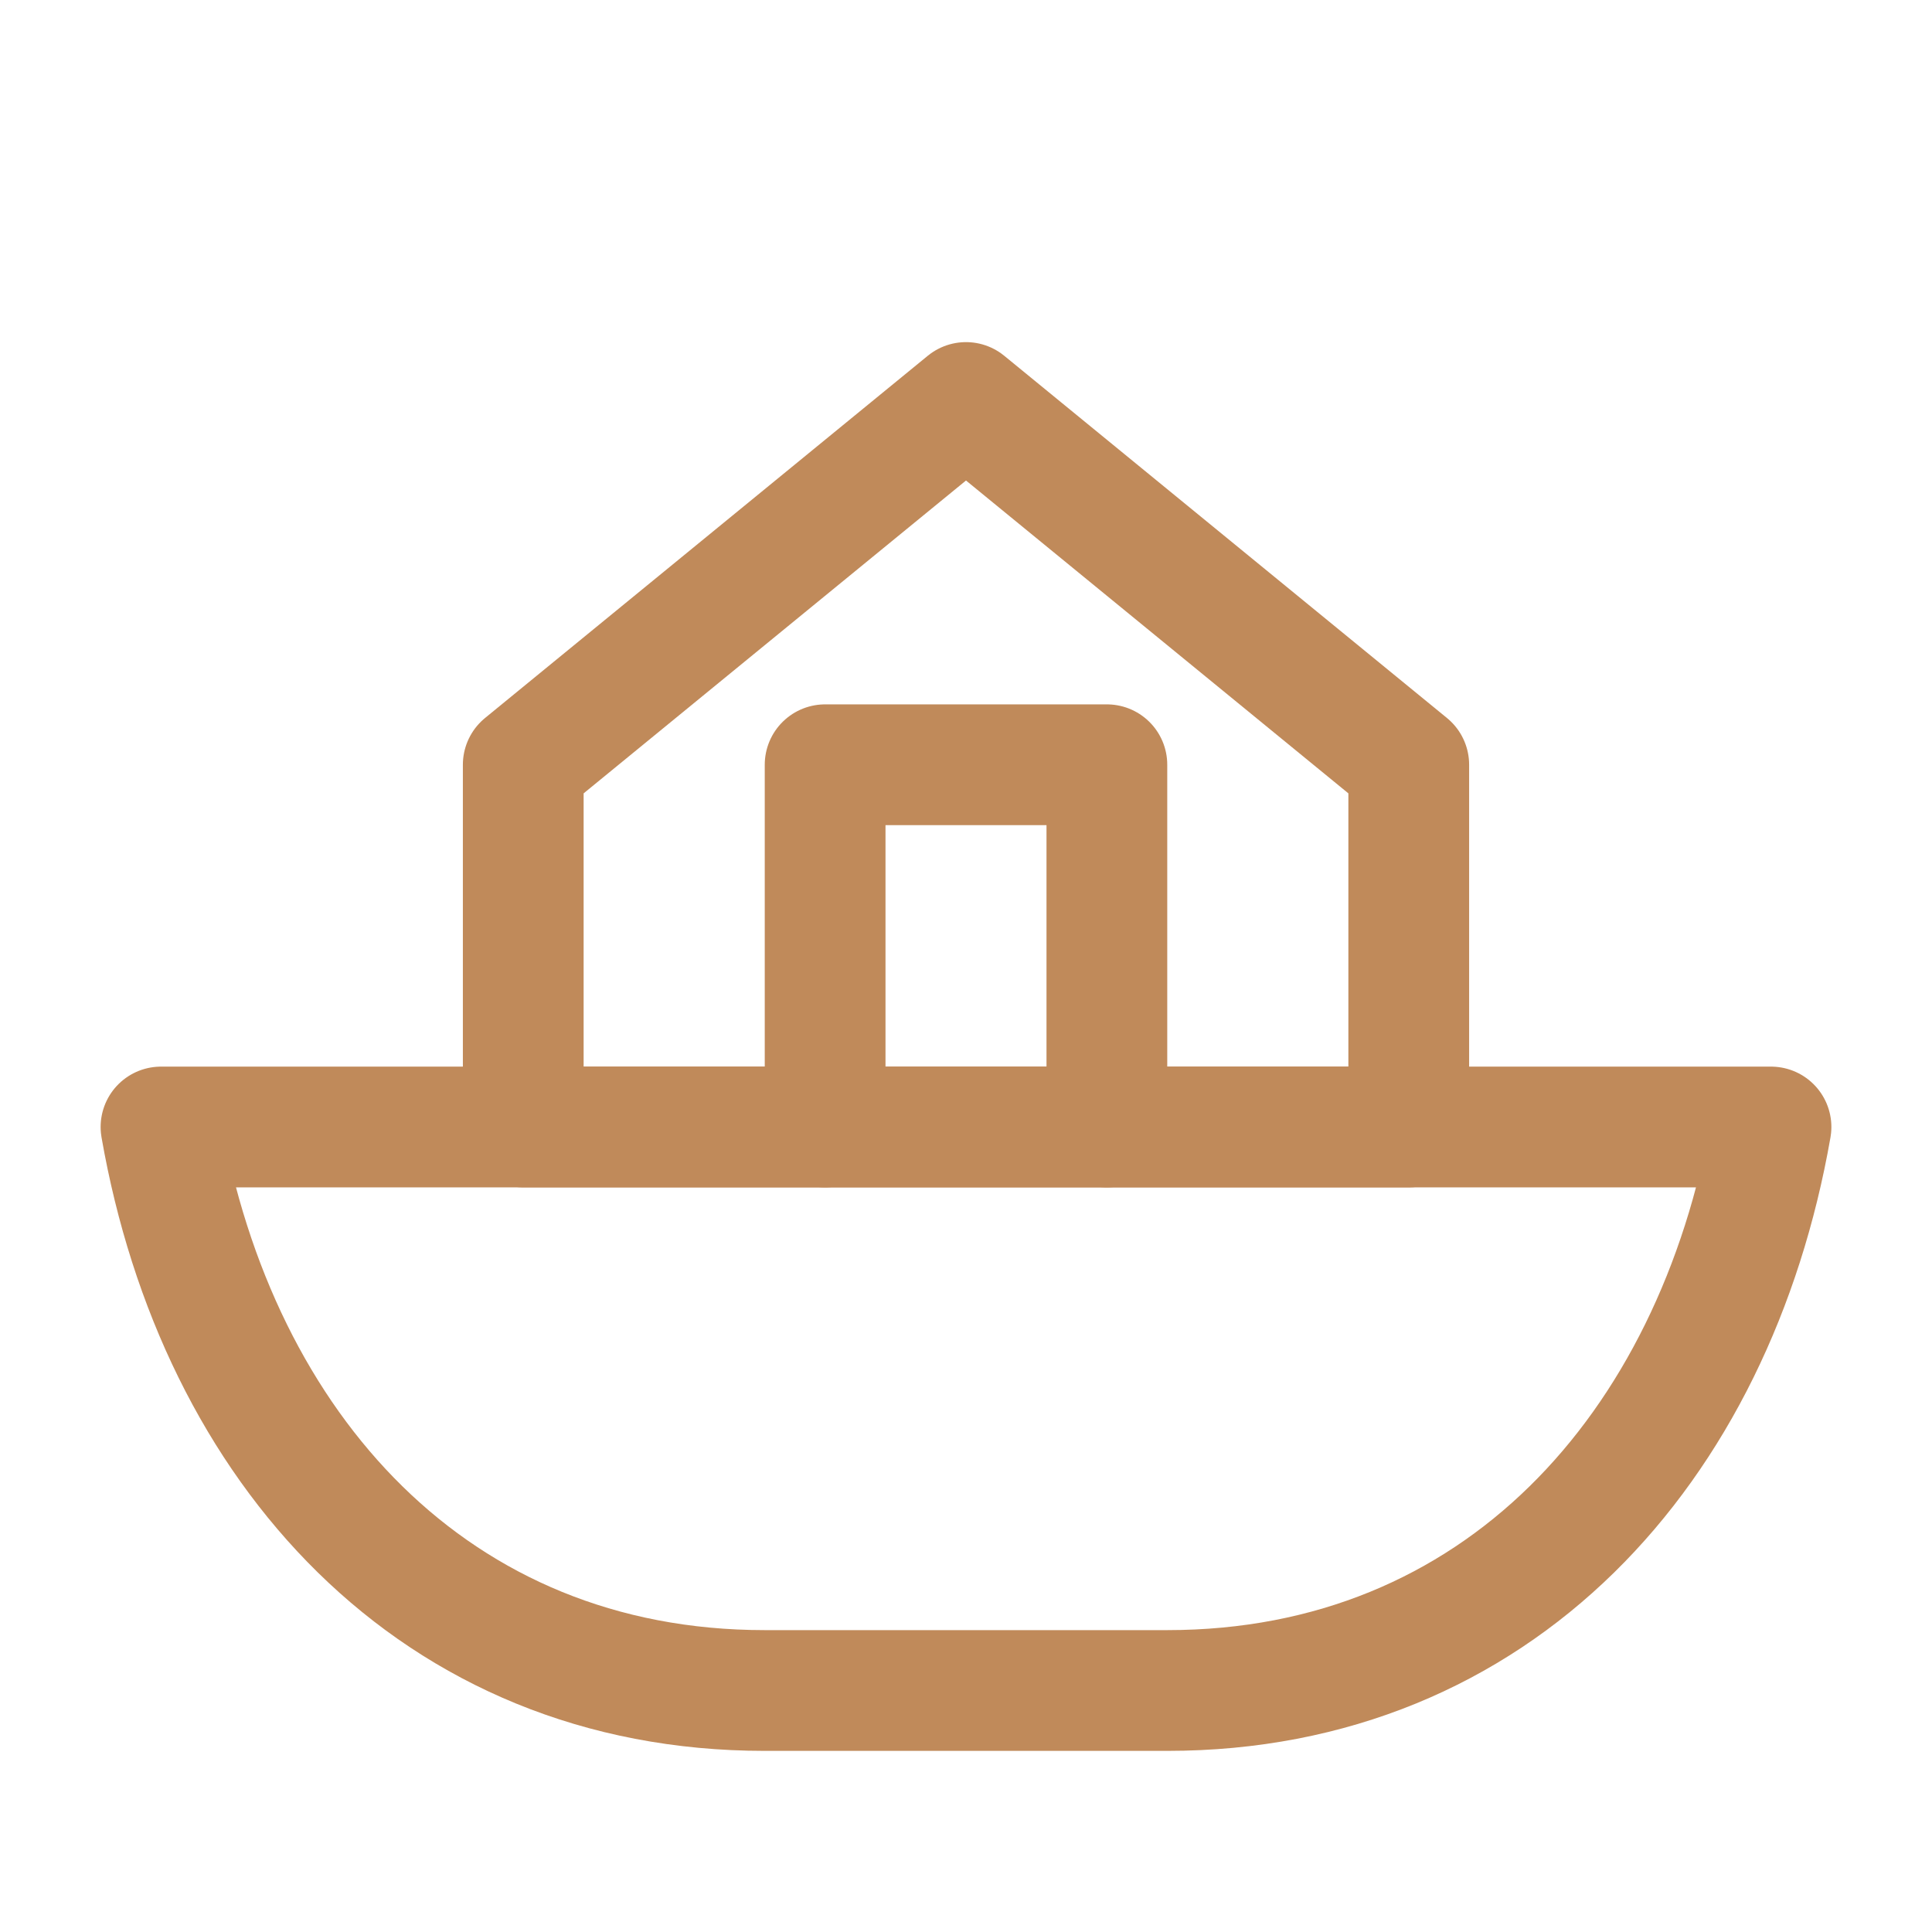
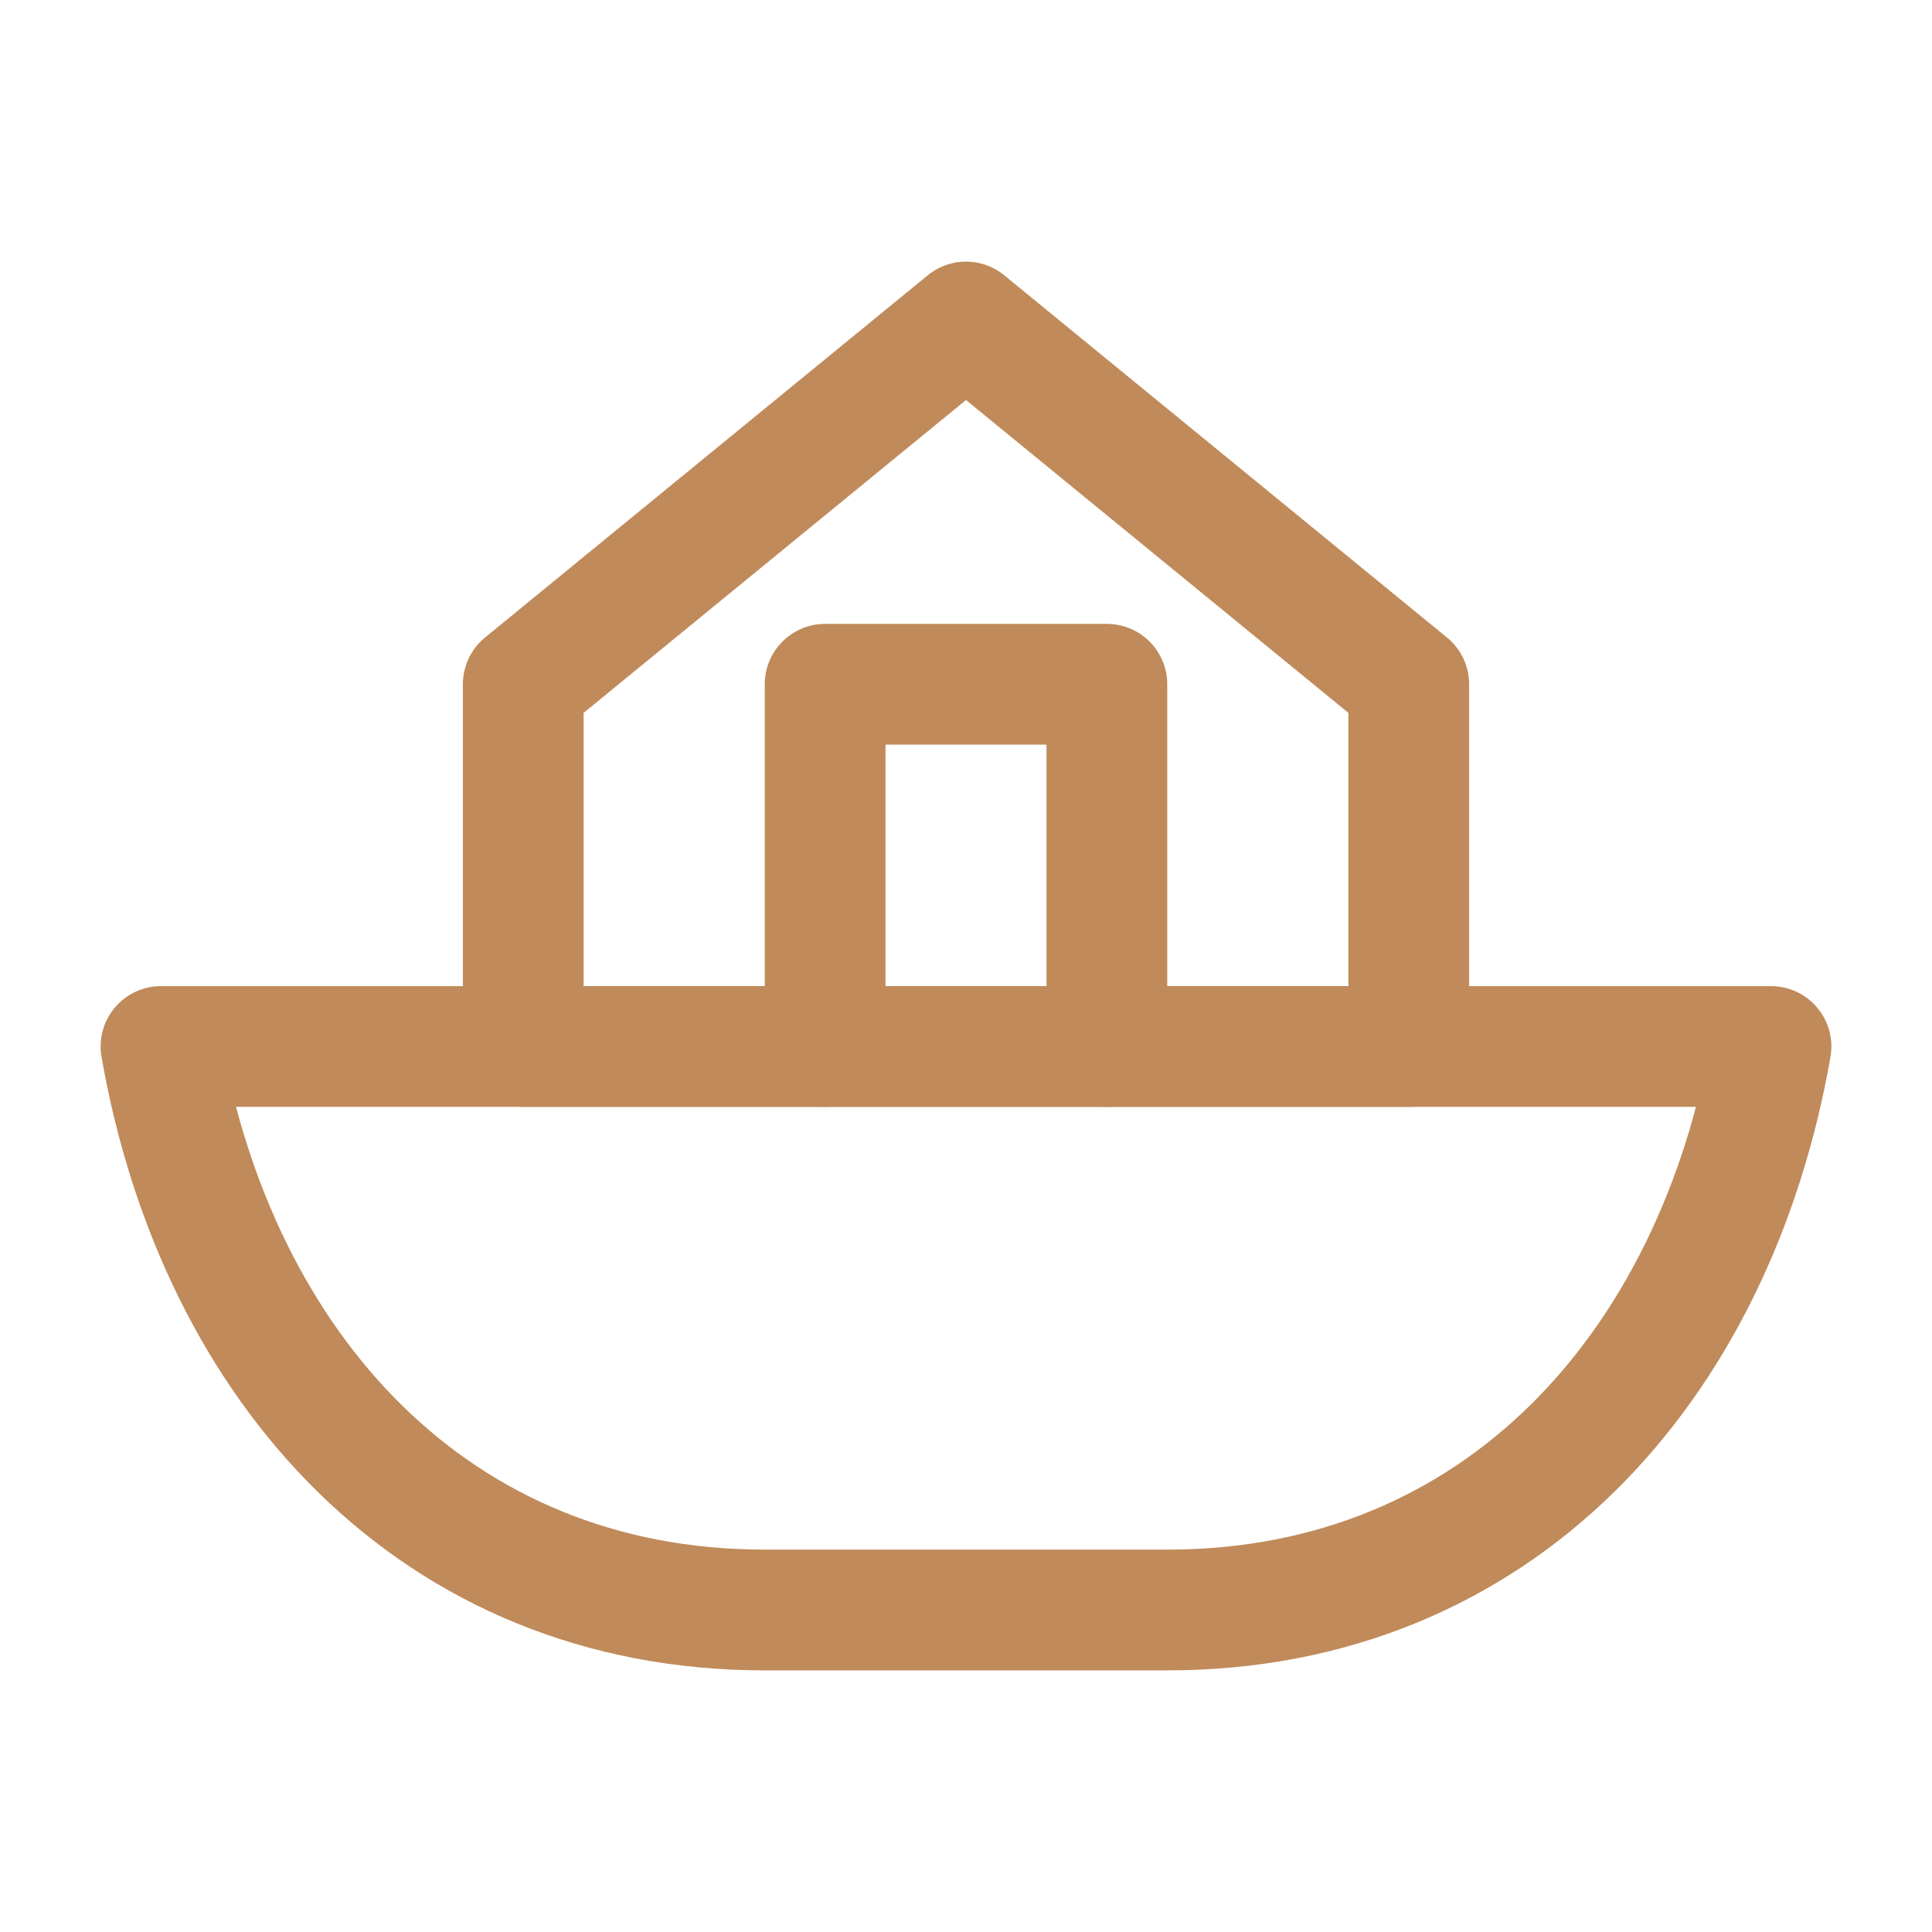
<svg xmlns="http://www.w3.org/2000/svg" width="24" height="24" viewBox="0 0 24 24">
-   <path d="M 2,14 l 20,0 c -0.7,4 -3.4,7 -7.5,7 l -5,0 C 5.4,21 2.7,18 2,14 z" fill="none" stroke="#c08a5a" stroke-width="1.500" stroke-linecap="round" stroke-linejoin="round" />
-   <path d="M 6.5,14 L 6.5,9.5 L 12,5 l 5.5,4.5 L 17.5,14 z" fill="none" stroke="#c08a5a" stroke-width="1.500" stroke-linecap="round" stroke-linejoin="round" />
-   <path d="M 10.25,14 L 10.25,9.5 l 3.5,0 L 13.75,14" fill="none" stroke="#c08a5a" stroke-width="1.500" stroke-linecap="round" stroke-linejoin="round" />
+   <path d="M 2,13 l 20,0 c -0.7,4 -3.4,7 -7.5,7 l -5,0 C 5.4,20 2.7,17 2,13 z" fill="none" stroke="#c08a5a" stroke-width="1.500" stroke-linecap="round" stroke-linejoin="round" />
+   <path d="M 6.5,13 L 6.5,8.5 L 12,4 l 5.5,4.5 L 17.5,13 z" fill="none" stroke="#c08a5a" stroke-width="1.500" stroke-linecap="round" stroke-linejoin="round" />
+   <path d="M 10.25,13 L 10.25,8.5 l 3.5,0 L 13.75,13" fill="none" stroke="#c08a5a" stroke-width="1.500" stroke-linecap="round" stroke-linejoin="round" />
</svg>
